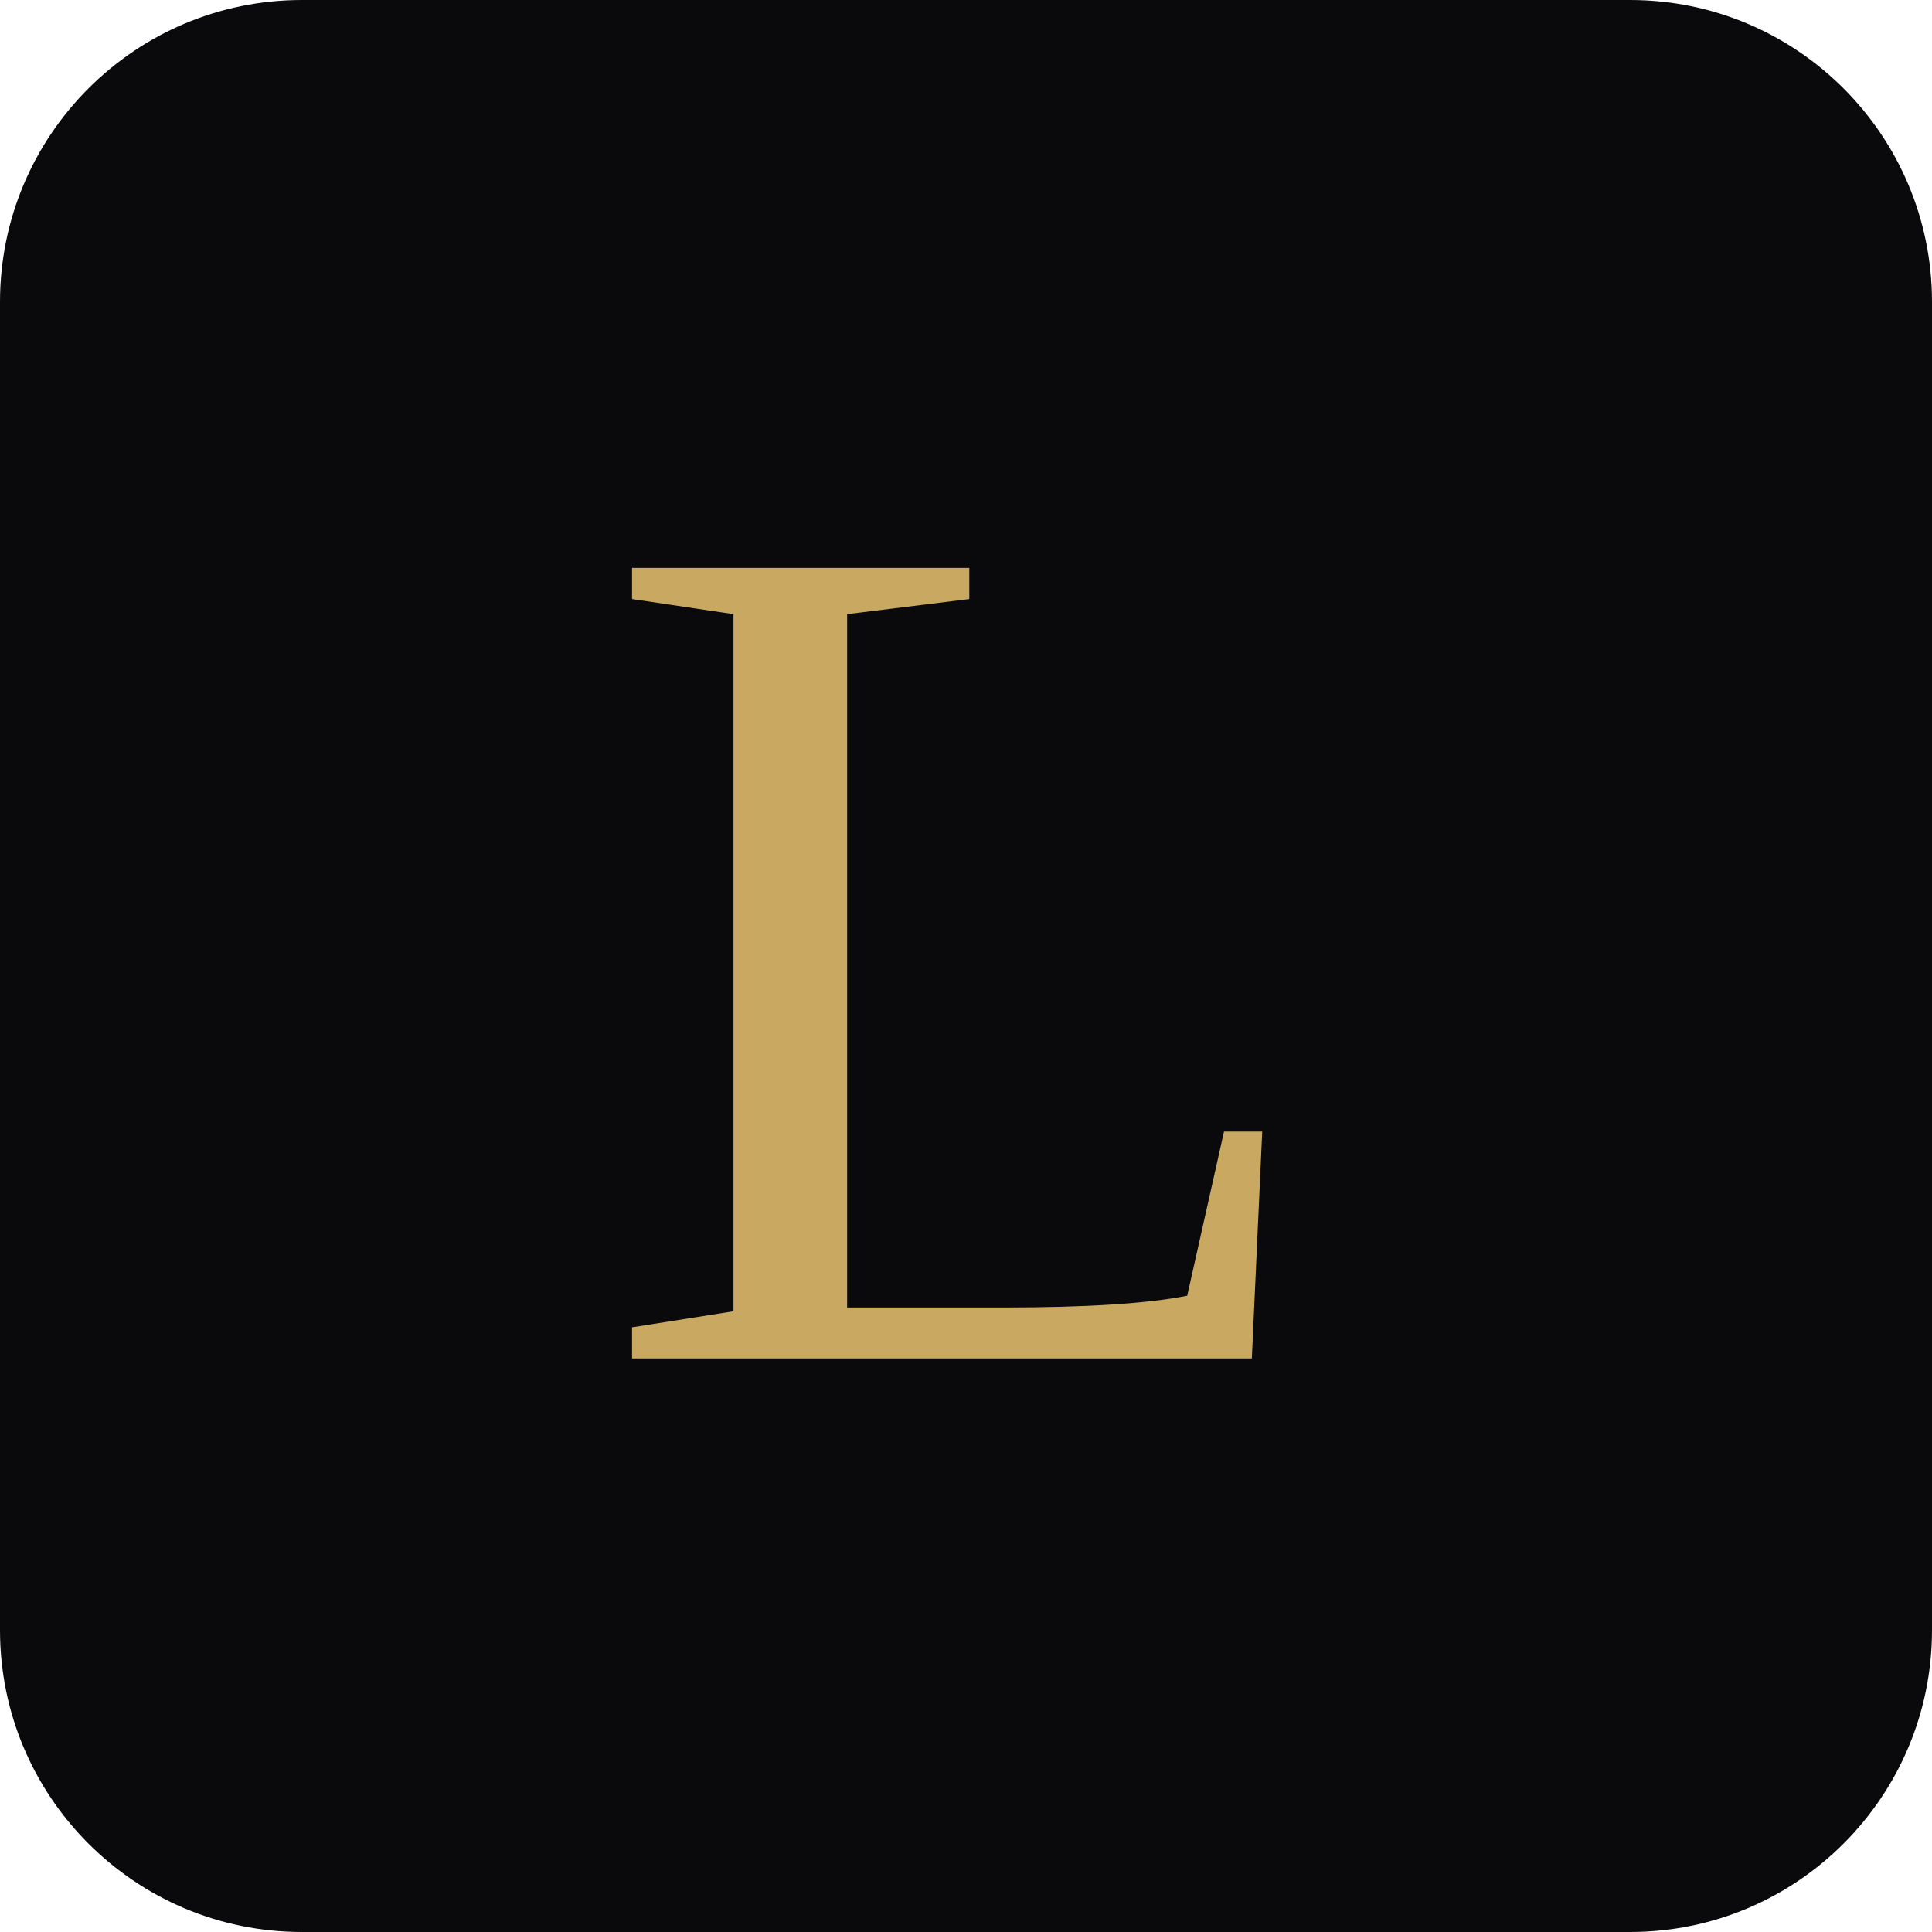
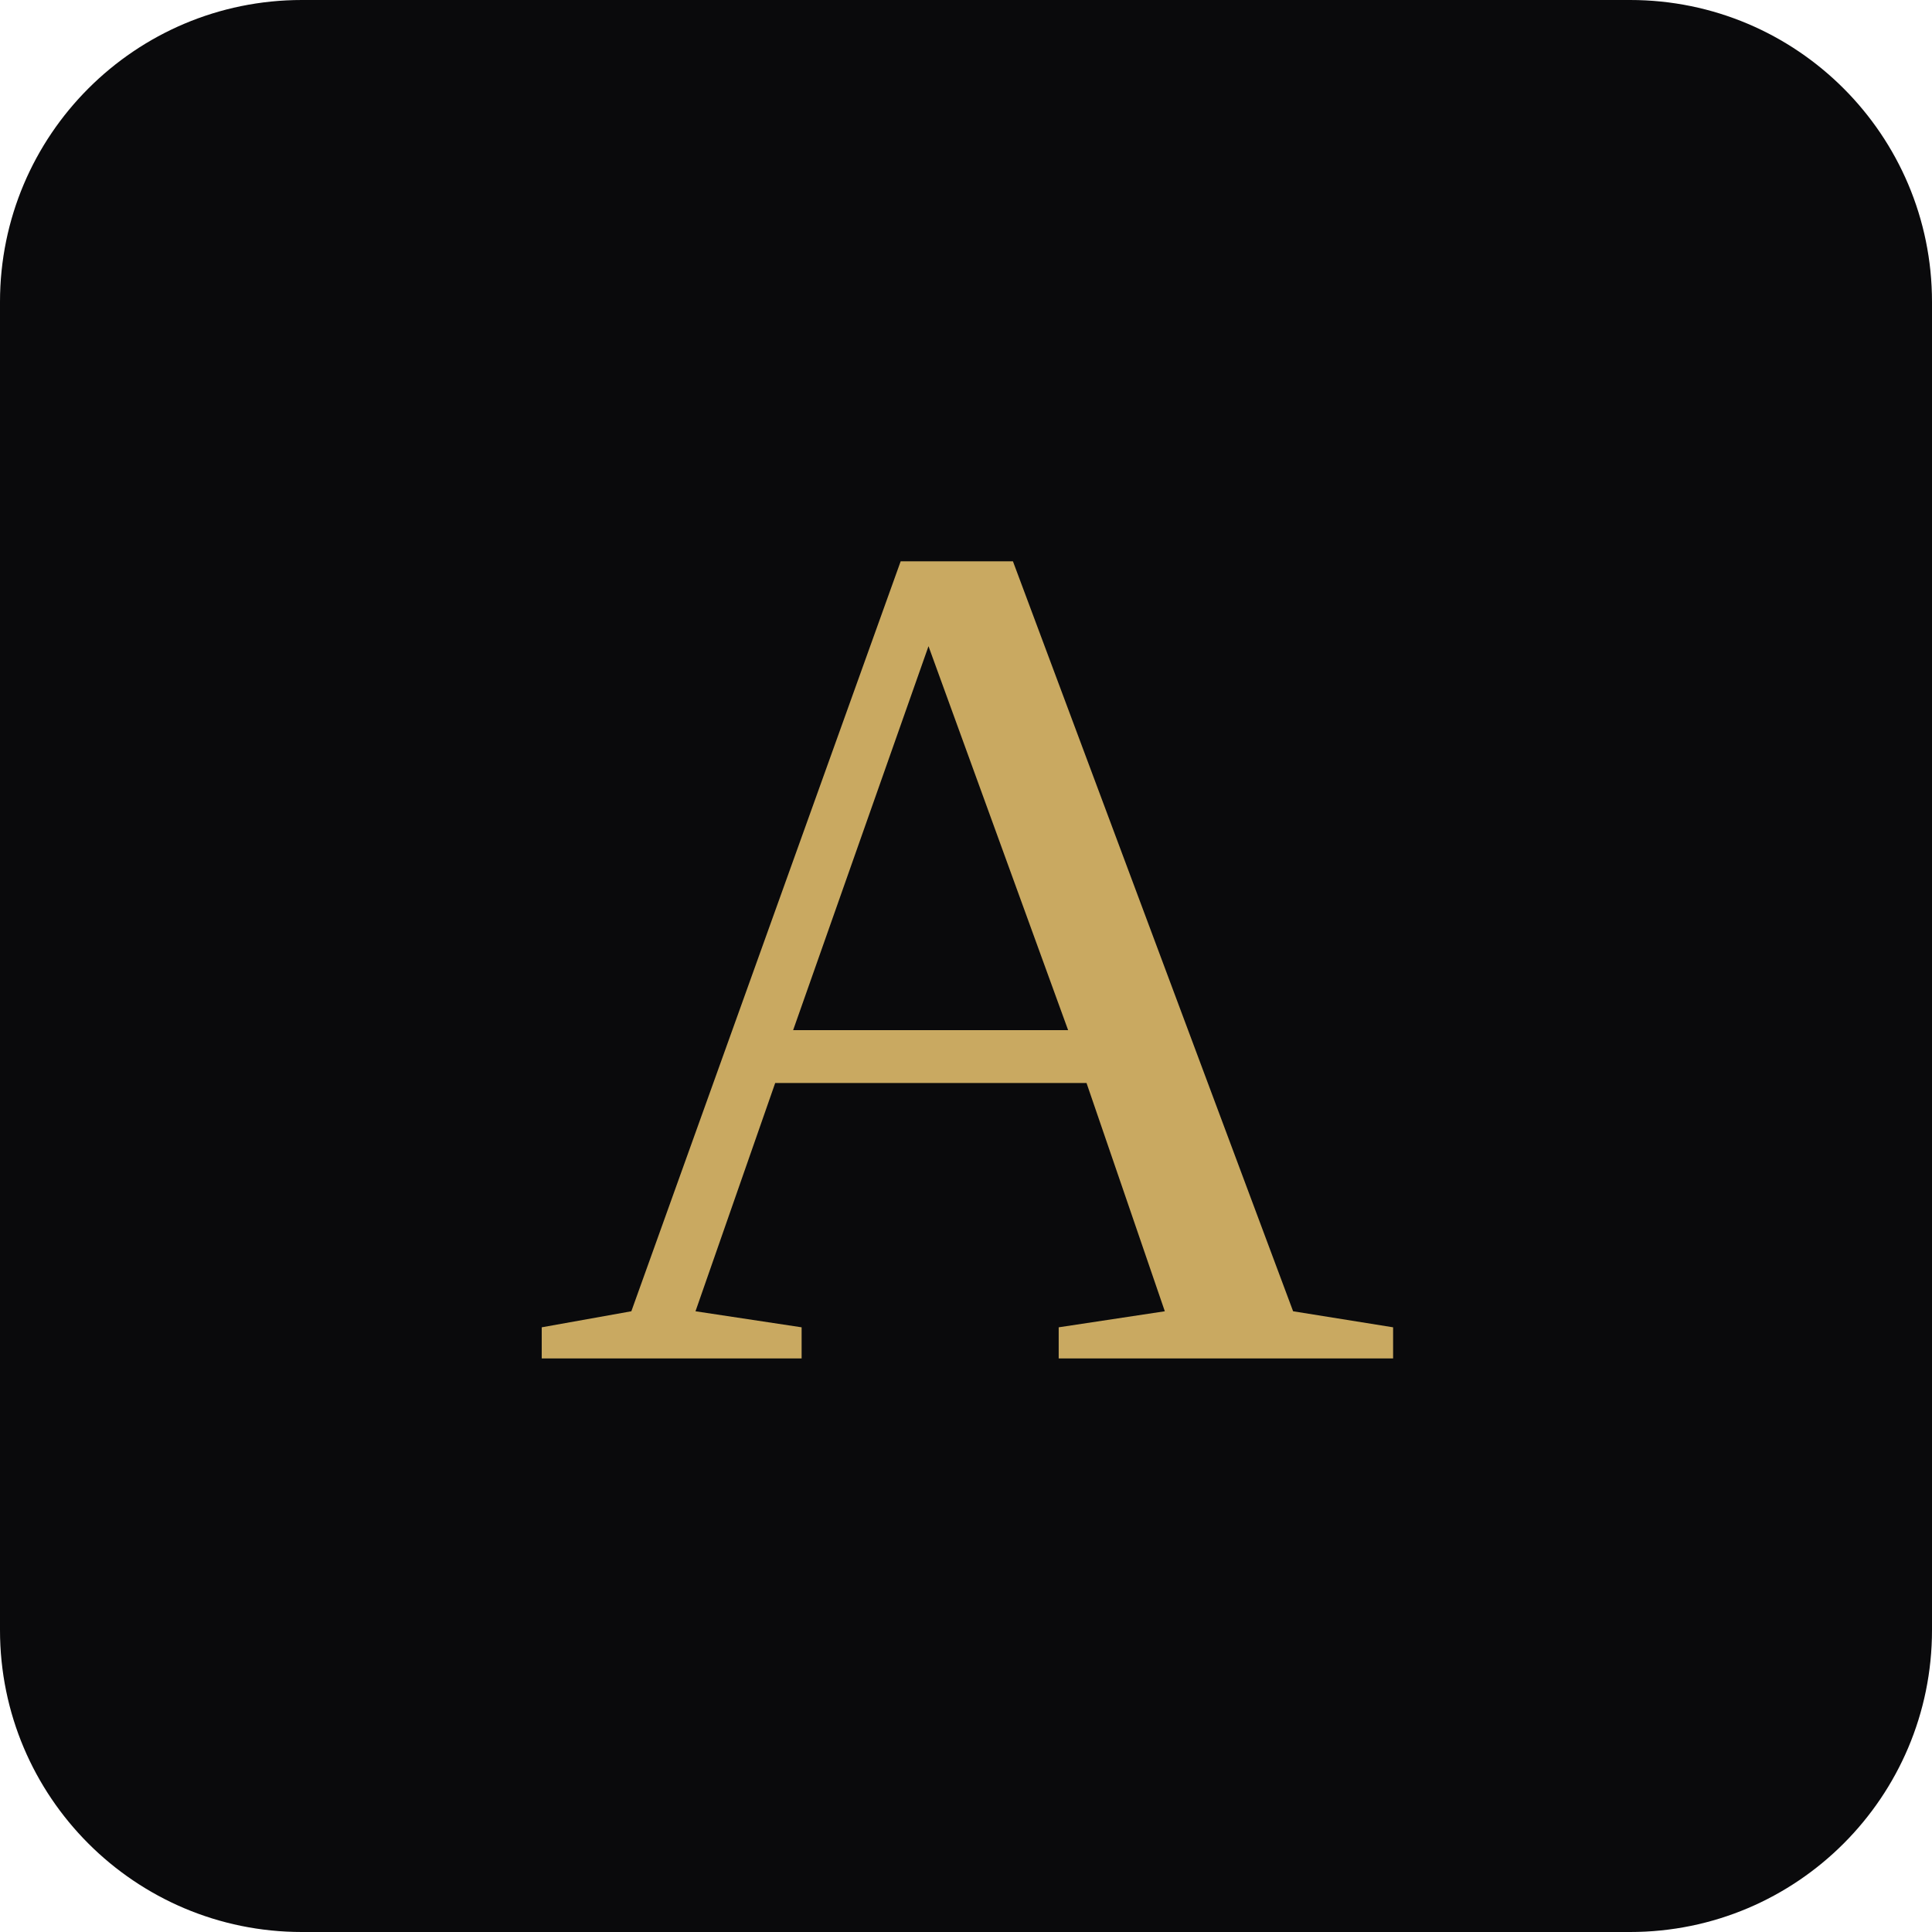
<svg xmlns="http://www.w3.org/2000/svg" viewBox="0 0 64 64">
  <rect width="64" height="64" rx="10" fill="#0A0A0C" />
-   <text x="32" y="45" font-family="Georgia, 'Times New Roman', serif" font-size="40" fill="#C9A961" text-anchor="middle">L</text>
+   <text x="32" y="45" font-family="Georgia, 'Times New Roman', serif" font-size="40" fill="#C9A961" text-anchor="middle">A</text>
</svg>
